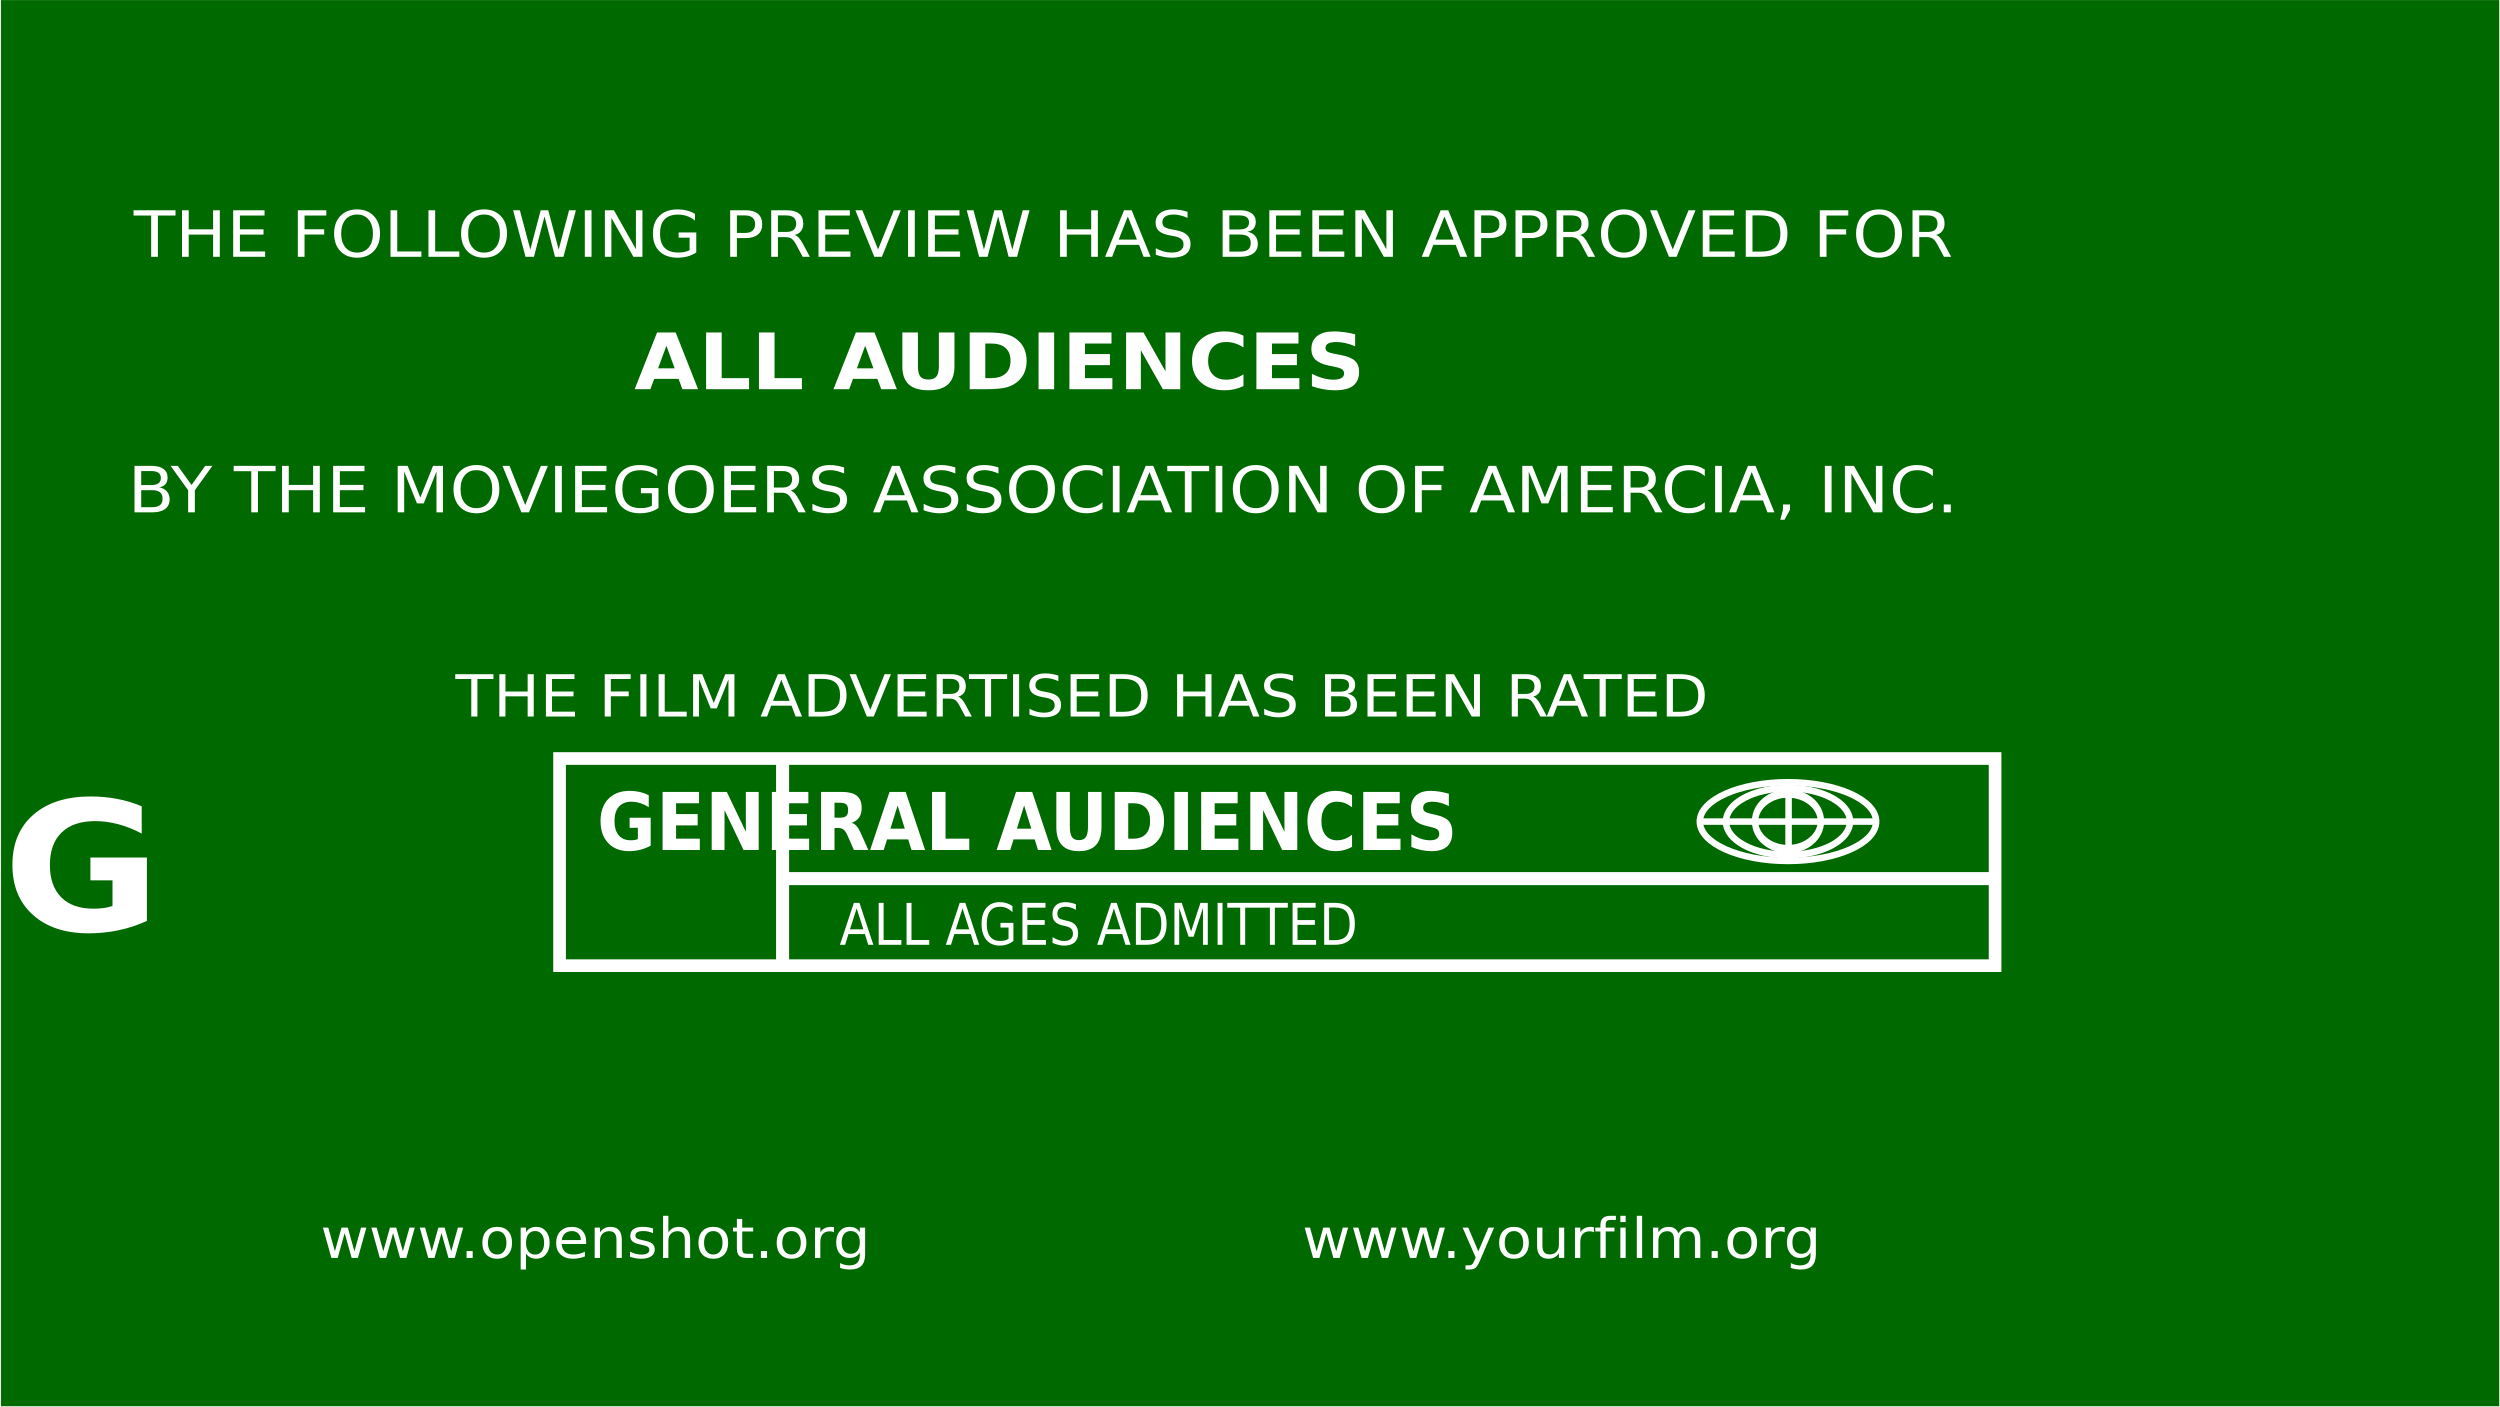
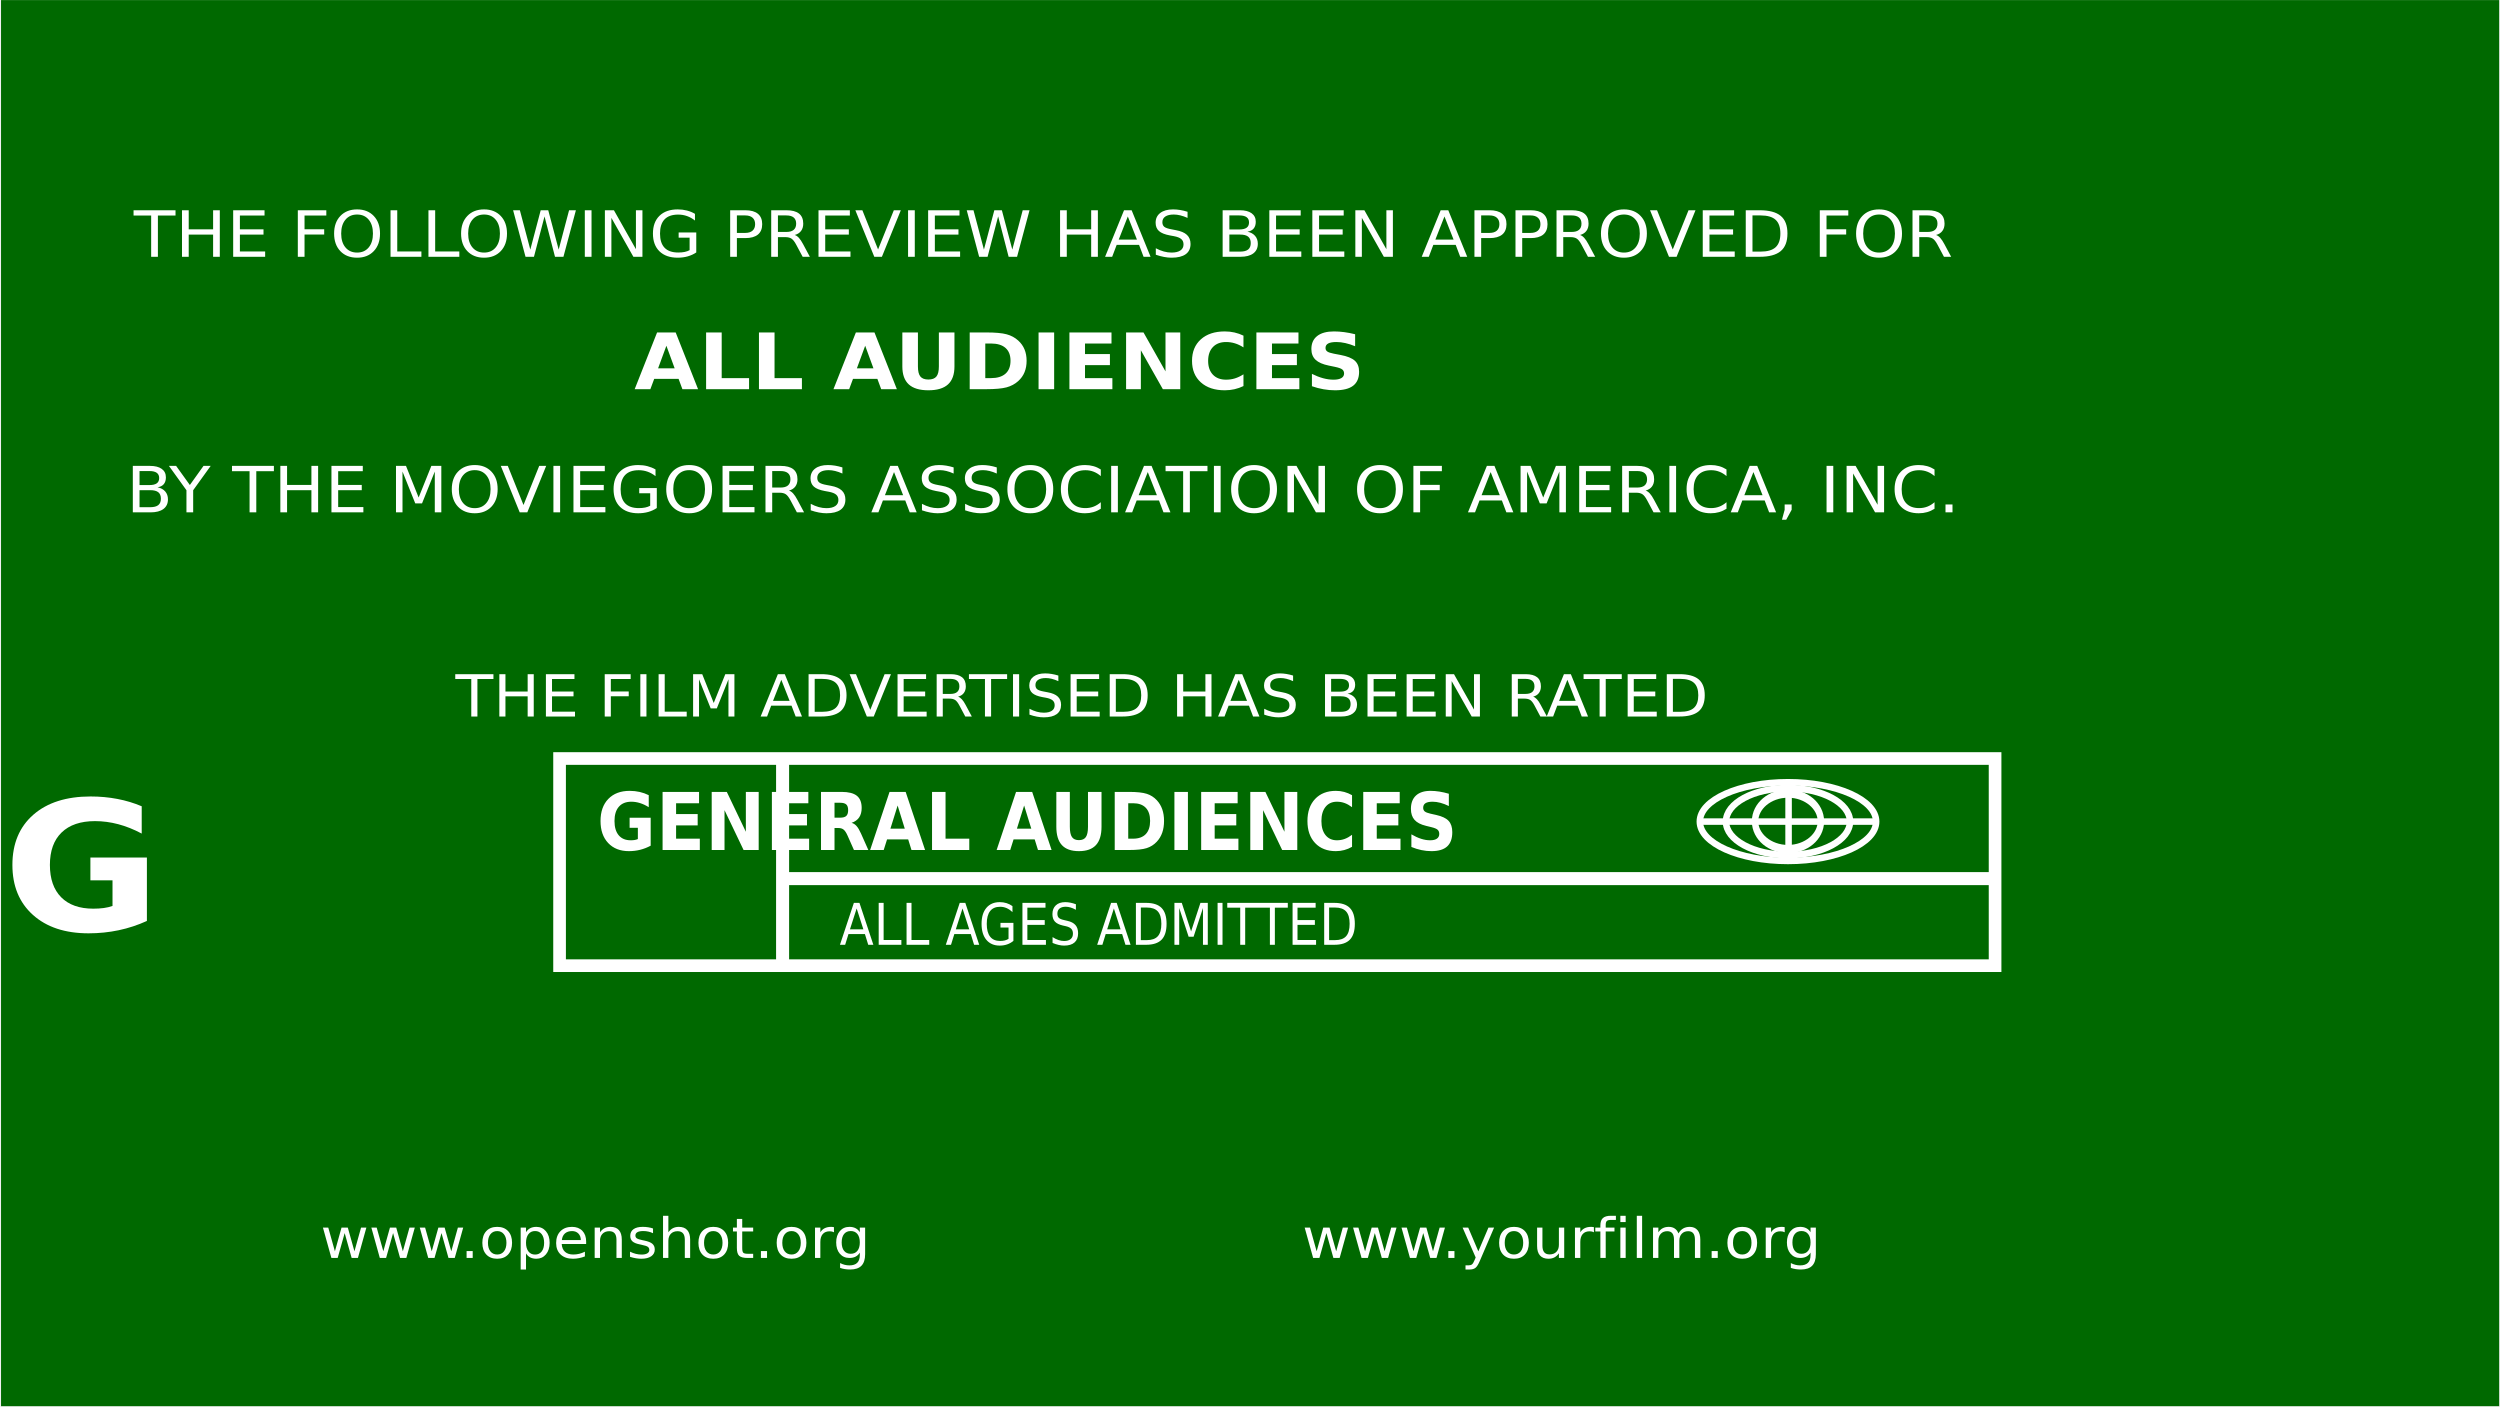
<svg xmlns="http://www.w3.org/2000/svg" xmlns:xlink="http://www.w3.org/1999/xlink" version="1.0" width="1920" height="1080" id="svg2383">
  <defs id="defs2385">
    <linearGradient id="linearGradient3267">
      <stop id="stop3269" style="stop-color:#0000ff;stop-opacity:0" offset="0" />
      <stop id="stop3275" style="stop-color:#ffffff;stop-opacity:1" offset="0.488" />
      <stop id="stop3271" style="stop-color:#0000ff;stop-opacity:0" offset="1" />
    </linearGradient>
    <linearGradient x1="333.266" y1="671.267" x2="1668.856" y2="671.267" id="linearGradient3273" xlink:href="#linearGradient3267" gradientUnits="userSpaceOnUse" gradientTransform="matrix(0.4475832,0,0,1.159409,-317.7284,-354.2385)" />
    <linearGradient x1="333.266" y1="671.267" x2="1668.856" y2="671.267" id="linearGradient3463" xlink:href="#linearGradient3267" gradientUnits="userSpaceOnUse" gradientTransform="matrix(0.4475832,0,0,1.159409,-317.7285,-255.9335)" />
  </defs>
  <g id="layer1">
    <rect width="1918.559" height="1079.878" rx="0" ry="0" x="0.798" y="0.063" id="rect3160" style="fill:#006900;fill-opacity:1;stroke:none" />
    <g transform="translate(2.1915456e-6,-264.1981)" id="g3852">
      <text x="930.728" y="476.384" transform="scale(1.032439,0.9685806)" id="text2395-6" xml:space="preserve" style="font-style:normal;font-variant:normal;font-weight:normal;font-stretch:normal;font-size:138.915px;line-height:0%;font-family:'Bitstream Vera Sans';-inkscape-font-specification:'Bitstream Vera Sans';text-align:center;writing-mode:lr-tb;text-anchor:middle;fill:#ffffff;fill-opacity:1;stroke:none">
        <tspan x="930.728" y="476.384" id="tspan3428-2" style="font-style:normal;font-variant:normal;font-weight:normal;font-stretch:normal;font-size:50.628px;line-height:125%;font-family:'Bitstream Vera Sans';-inkscape-font-specification:'Bitstream Vera Sans';text-align:center;writing-mode:lr-tb;text-anchor:middle;fill:#ffffff;fill-opacity:1;stroke:none">THE FOLLOWING PREVIEW HAS BEEN APPROVED FOR</tspan>
      </text>
      <text x="932.036" y="581.354" transform="scale(1.032439,0.9685806)" id="text2395-1" xml:space="preserve" style="font-style:normal;font-variant:normal;font-weight:normal;font-stretch:normal;font-size:169.312px;line-height:0%;font-family:'Bitstream Vera Sans';-inkscape-font-specification:'Bitstream Vera Sans';text-align:center;writing-mode:lr-tb;text-anchor:middle;fill:#ffffff;fill-opacity:1;stroke:none">
        <tspan x="932.036" y="581.354" id="tspan3428-8" style="font-style:normal;font-variant:normal;font-weight:bold;font-stretch:normal;font-size:61.706px;line-height:125%;font-family:'Bitstream Vera Sans';-inkscape-font-specification:'Bitstream Vera Sans';text-align:center;writing-mode:lr-tb;text-anchor:middle;fill:#ffffff;fill-opacity:1;stroke:none">ALL AUDIENCES</tspan>
      </text>
      <text x="930.171" y="679.023" transform="scale(1.032439,0.9685806)" id="text2395-1-2" xml:space="preserve" style="font-style:normal;font-variant:normal;font-weight:normal;font-stretch:normal;font-size:138.71px;line-height:0%;font-family:'Bitstream Vera Sans';-inkscape-font-specification:'Bitstream Vera Sans';text-align:center;writing-mode:lr-tb;text-anchor:middle;fill:#ffffff;fill-opacity:1;stroke:none">
-         <tspan x="930.171" y="679.023" id="tspan3428-8-8" style="font-style:normal;font-variant:normal;font-weight:normal;font-stretch:normal;font-size:50.553px;line-height:125%;font-family:'Bitstream Vera Sans';-inkscape-font-specification:'Bitstream Vera Sans';text-align:center;writing-mode:lr-tb;text-anchor:middle;fill:#ffffff;fill-opacity:1;stroke:none">BY THE MOVIEGOERS ASSOCIATION OF AMERCIA, INC.</tspan>
+         <tspan x="930.171" y="679.023" id="tspan3428-8-8" style="font-style:normal;font-variant:normal;font-weight:normal;font-stretch:normal;font-size:50.553px;line-height:125%;font-family:'Bitstream Vera Sans';-inkscape-font-specification:'Bitstream Vera Sans';text-align:center;writing-mode:lr-tb;text-anchor:middle;fill:#ffffff;fill-opacity:1;stroke:none">BY THE MOVIEGOERS ASSOCIATION OF AMERICA, INC.</tspan>
      </text>
    </g>
    <g transform="translate(1.196805,-40)" id="g3861">
      <text x="237.22" y="1038.748" transform="scale(1.032439,0.9685806)" id="text2395-1-2-2-2" xml:space="preserve" style="font-style:normal;font-variant:normal;font-weight:normal;font-stretch:normal;font-size:120.821px;line-height:0%;font-family:'Bitstream Vera Sans';-inkscape-font-specification:'Bitstream Vera Sans';text-align:start;writing-mode:lr-tb;text-anchor:start;fill:#ffffff;fill-opacity:1;stroke:none">
        <tspan x="237.22" y="1038.748" id="tspan3428-8-8-1-4" style="font-style:normal;font-variant:normal;font-weight:normal;font-stretch:normal;font-size:44.034px;line-height:125%;font-family:'Bitstream Vera Sans';-inkscape-font-specification:'Bitstream Vera Sans';text-align:start;writing-mode:lr-tb;text-anchor:start;fill:#ffffff;fill-opacity:1;stroke:none">www.openshot.org</tspan>
      </text>
      <text x="1622.436" y="1038.748" transform="scale(1.032439,0.9685806)" id="text2395-1-2-2-2-2" xml:space="preserve" style="font-style:normal;font-variant:normal;font-weight:normal;font-stretch:normal;font-size:120.821px;line-height:0%;font-family:'Bitstream Vera Sans';-inkscape-font-specification:'Bitstream Vera Sans';text-align:end;writing-mode:lr-tb;text-anchor:end;fill:#ffffff;fill-opacity:1;stroke:none">
        <tspan x="1622.436" y="1038.748" id="tspan3428-8-8-1-4-0" style="font-style:normal;font-variant:normal;font-weight:normal;font-stretch:normal;font-size:44.034px;line-height:125%;font-family:'Bitstream Vera Sans';-inkscape-font-specification:'Bitstream Vera Sans';text-align:end;writing-mode:lr-tb;text-anchor:end;fill:#ffffff;fill-opacity:1;stroke:none">www.yourfilm.org</tspan>
      </text>
    </g>
    <g id="g3980" transform="translate(37.19575,-229.3354)">
      <text x="909.403" y="804.912" transform="scale(1.032439,0.9685806)" id="text2395-1-2-9" xml:space="preserve" style="font-style:normal;font-variant:normal;font-weight:normal;font-stretch:normal;font-size:126.396px;line-height:0%;font-family:'Bitstream Vera Sans';-inkscape-font-specification:'Bitstream Vera Sans';text-align:center;writing-mode:lr-tb;text-anchor:middle;fill:#ffffff;fill-opacity:1;stroke:none">
        <tspan x="909.403" y="804.912" id="tspan3428-8-8-8" style="font-style:normal;font-variant:normal;font-weight:normal;font-stretch:normal;font-size:46.065px;line-height:125%;font-family:'Bitstream Vera Sans';-inkscape-font-specification:'Bitstream Vera Sans';text-align:center;writing-mode:lr-tb;text-anchor:middle;fill:#ffffff;fill-opacity:1;stroke:none">THE FILM ADVERTISED HAS BEEN RATED</tspan>
      </text>
      <path id="path3911" d="m 1336.432,828.929 0,62.187" style="fill:none;stroke:#ffffff;stroke-width:5;stroke-linecap:butt;stroke-linejoin:miter;stroke-miterlimit:4;stroke-opacity:1;stroke-dasharray:none" />
      <rect y="811.876" x="392.557" height="159.099" width="1102.467" id="rect3855" style="opacity:1;fill:none;stroke:#ffffff;stroke-width:9.724;stroke-miterlimit:4;stroke-opacity:1;stroke-dasharray:none" />
      <path id="path3859" d="m 563.836,813.699 0,157.808" style="fill:none;stroke:#ffffff;stroke-width:10;stroke-linecap:butt;stroke-linejoin:miter;stroke-miterlimit:4;stroke-opacity:1;stroke-dasharray:none" />
      <path id="path3861" d="m 562.192,904.11 932.055,0" style="fill:none;stroke:#ffffff;stroke-width:10;stroke-linecap:butt;stroke-linejoin:miter;stroke-miterlimit:4;stroke-opacity:1;stroke-dasharray:none" />
      <text x="462.902" y="974.789" transform="scale(1.032439,0.9685806)" id="text2395-1-2-9-0" xml:space="preserve" style="font-style:normal;font-variant:normal;font-weight:normal;font-stretch:normal;font-size:393.659px;line-height:0%;font-family:'Bitstream Vera Sans';-inkscape-font-specification:'Bitstream Vera Sans';text-align:center;writing-mode:lr-tb;text-anchor:middle;fill:#ffffff;fill-opacity:1;stroke:none">
        <tspan x="462.902" y="974.789" id="tspan3428-8-8-8-2" style="font-style:normal;font-variant:normal;font-weight:bold;font-stretch:normal;font-size:143.471px;line-height:125%;font-family:'Bitstream Vera Sans';-inkscape-font-specification:'Bitstream Vera Sans';text-align:center;writing-mode:lr-tb;text-anchor:middle;fill:#ffffff;fill-opacity:1;stroke:none">G</tspan>
      </text>
      <text x="968.809" y="837.99" transform="scale(0.9499515,1.052685)" id="text2395-1-2-9-06" xml:space="preserve" style="font-style:normal;font-variant:normal;font-weight:normal;font-stretch:normal;font-size:159.519px;line-height:0%;font-family:'Bitstream Vera Sans';-inkscape-font-specification:'Bitstream Vera Sans';text-align:center;writing-mode:lr-tb;text-anchor:middle;fill:#ffffff;fill-opacity:1;stroke:none">
        <tspan x="968.809" y="837.99" id="tspan3428-8-8-8-6" style="font-style:normal;font-variant:normal;font-weight:bold;font-stretch:normal;font-size:58.137px;line-height:125%;font-family:'Bitstream Vera Sans';-inkscape-font-specification:'Bitstream Vera Sans';text-align:center;writing-mode:lr-tb;text-anchor:middle;fill:#ffffff;fill-opacity:1;stroke:none">GENERAL AUDIENCES</tspan>
      </text>
      <path transform="translate(-0.4578347,0)" d="m 1404.14,860.313 a 67.708,30.222 0 0 1 -67.708,30.222 67.708,30.222 0 0 1 -67.708,-30.222 67.708,30.222 0 0 1 67.708,-30.222 67.708,30.222 0 0 1 67.708,30.222 z" id="path3905" style="fill:none;stroke:#ffffff;stroke-width:5;stroke-miterlimit:4;stroke-opacity:1;stroke-dasharray:none" />
      <path transform="matrix(0.9992964,0,0,1.027728,-3.292573,-24.45204)" d="m 1387.867,860.894 a 47.657,24.991 0 0 1 -47.657,24.991 47.657,24.991 0 0 1 -47.657,-24.991 47.657,24.991 0 0 1 47.657,-24.991 47.657,24.991 0 0 1 47.657,24.991 z" id="path3907" style="fill:none;stroke:#ffffff;stroke-width:5;stroke-miterlimit:4;stroke-opacity:1;stroke-dasharray:none" />
      <path transform="matrix(0.9885261,0,0,1.262996,12.86544,-226.464)" d="m 1364.038,860.313 a 25.572,16.854 0 0 1 -25.572,16.854 25.572,16.854 0 0 1 -25.572,-16.854 25.572,16.854 0 0 1 25.572,-16.854 25.572,16.854 0 0 1 25.572,16.854 z" id="path3909" style="fill:none;stroke:#ffffff;stroke-width:5;stroke-miterlimit:4;stroke-opacity:1;stroke-dasharray:none" />
      <path id="path3913" d="m 1267.96,860.313 136.027,0" style="fill:none;stroke:#ffffff;stroke-width:5;stroke-linecap:butt;stroke-linejoin:miter;stroke-miterlimit:4;stroke-opacity:1;stroke-dasharray:none" />
      <text x="990.345" y="890.822" transform="scale(0.9328637,1.071968)" id="text2395-1-2-9-9" xml:space="preserve" style="font-style:normal;font-variant:normal;font-weight:normal;font-stretch:normal;font-size:112.998px;line-height:0%;font-family:'Bitstream Vera Sans';-inkscape-font-specification:'Bitstream Vera Sans';text-align:center;writing-mode:lr-tb;text-anchor:middle;fill:#ffffff;fill-opacity:1;stroke:none">
        <tspan x="990.345" y="890.822" id="tspan3428-8-8-8-9" style="font-style:normal;font-variant:normal;font-weight:normal;font-stretch:normal;font-size:41.182px;line-height:125%;font-family:'Bitstream Vera Sans';-inkscape-font-specification:'Bitstream Vera Sans';text-align:center;writing-mode:lr-tb;text-anchor:middle;fill:#ffffff;fill-opacity:1;stroke:none">ALL AGES ADMITTED</tspan>
      </text>
    </g>
  </g>
</svg>
